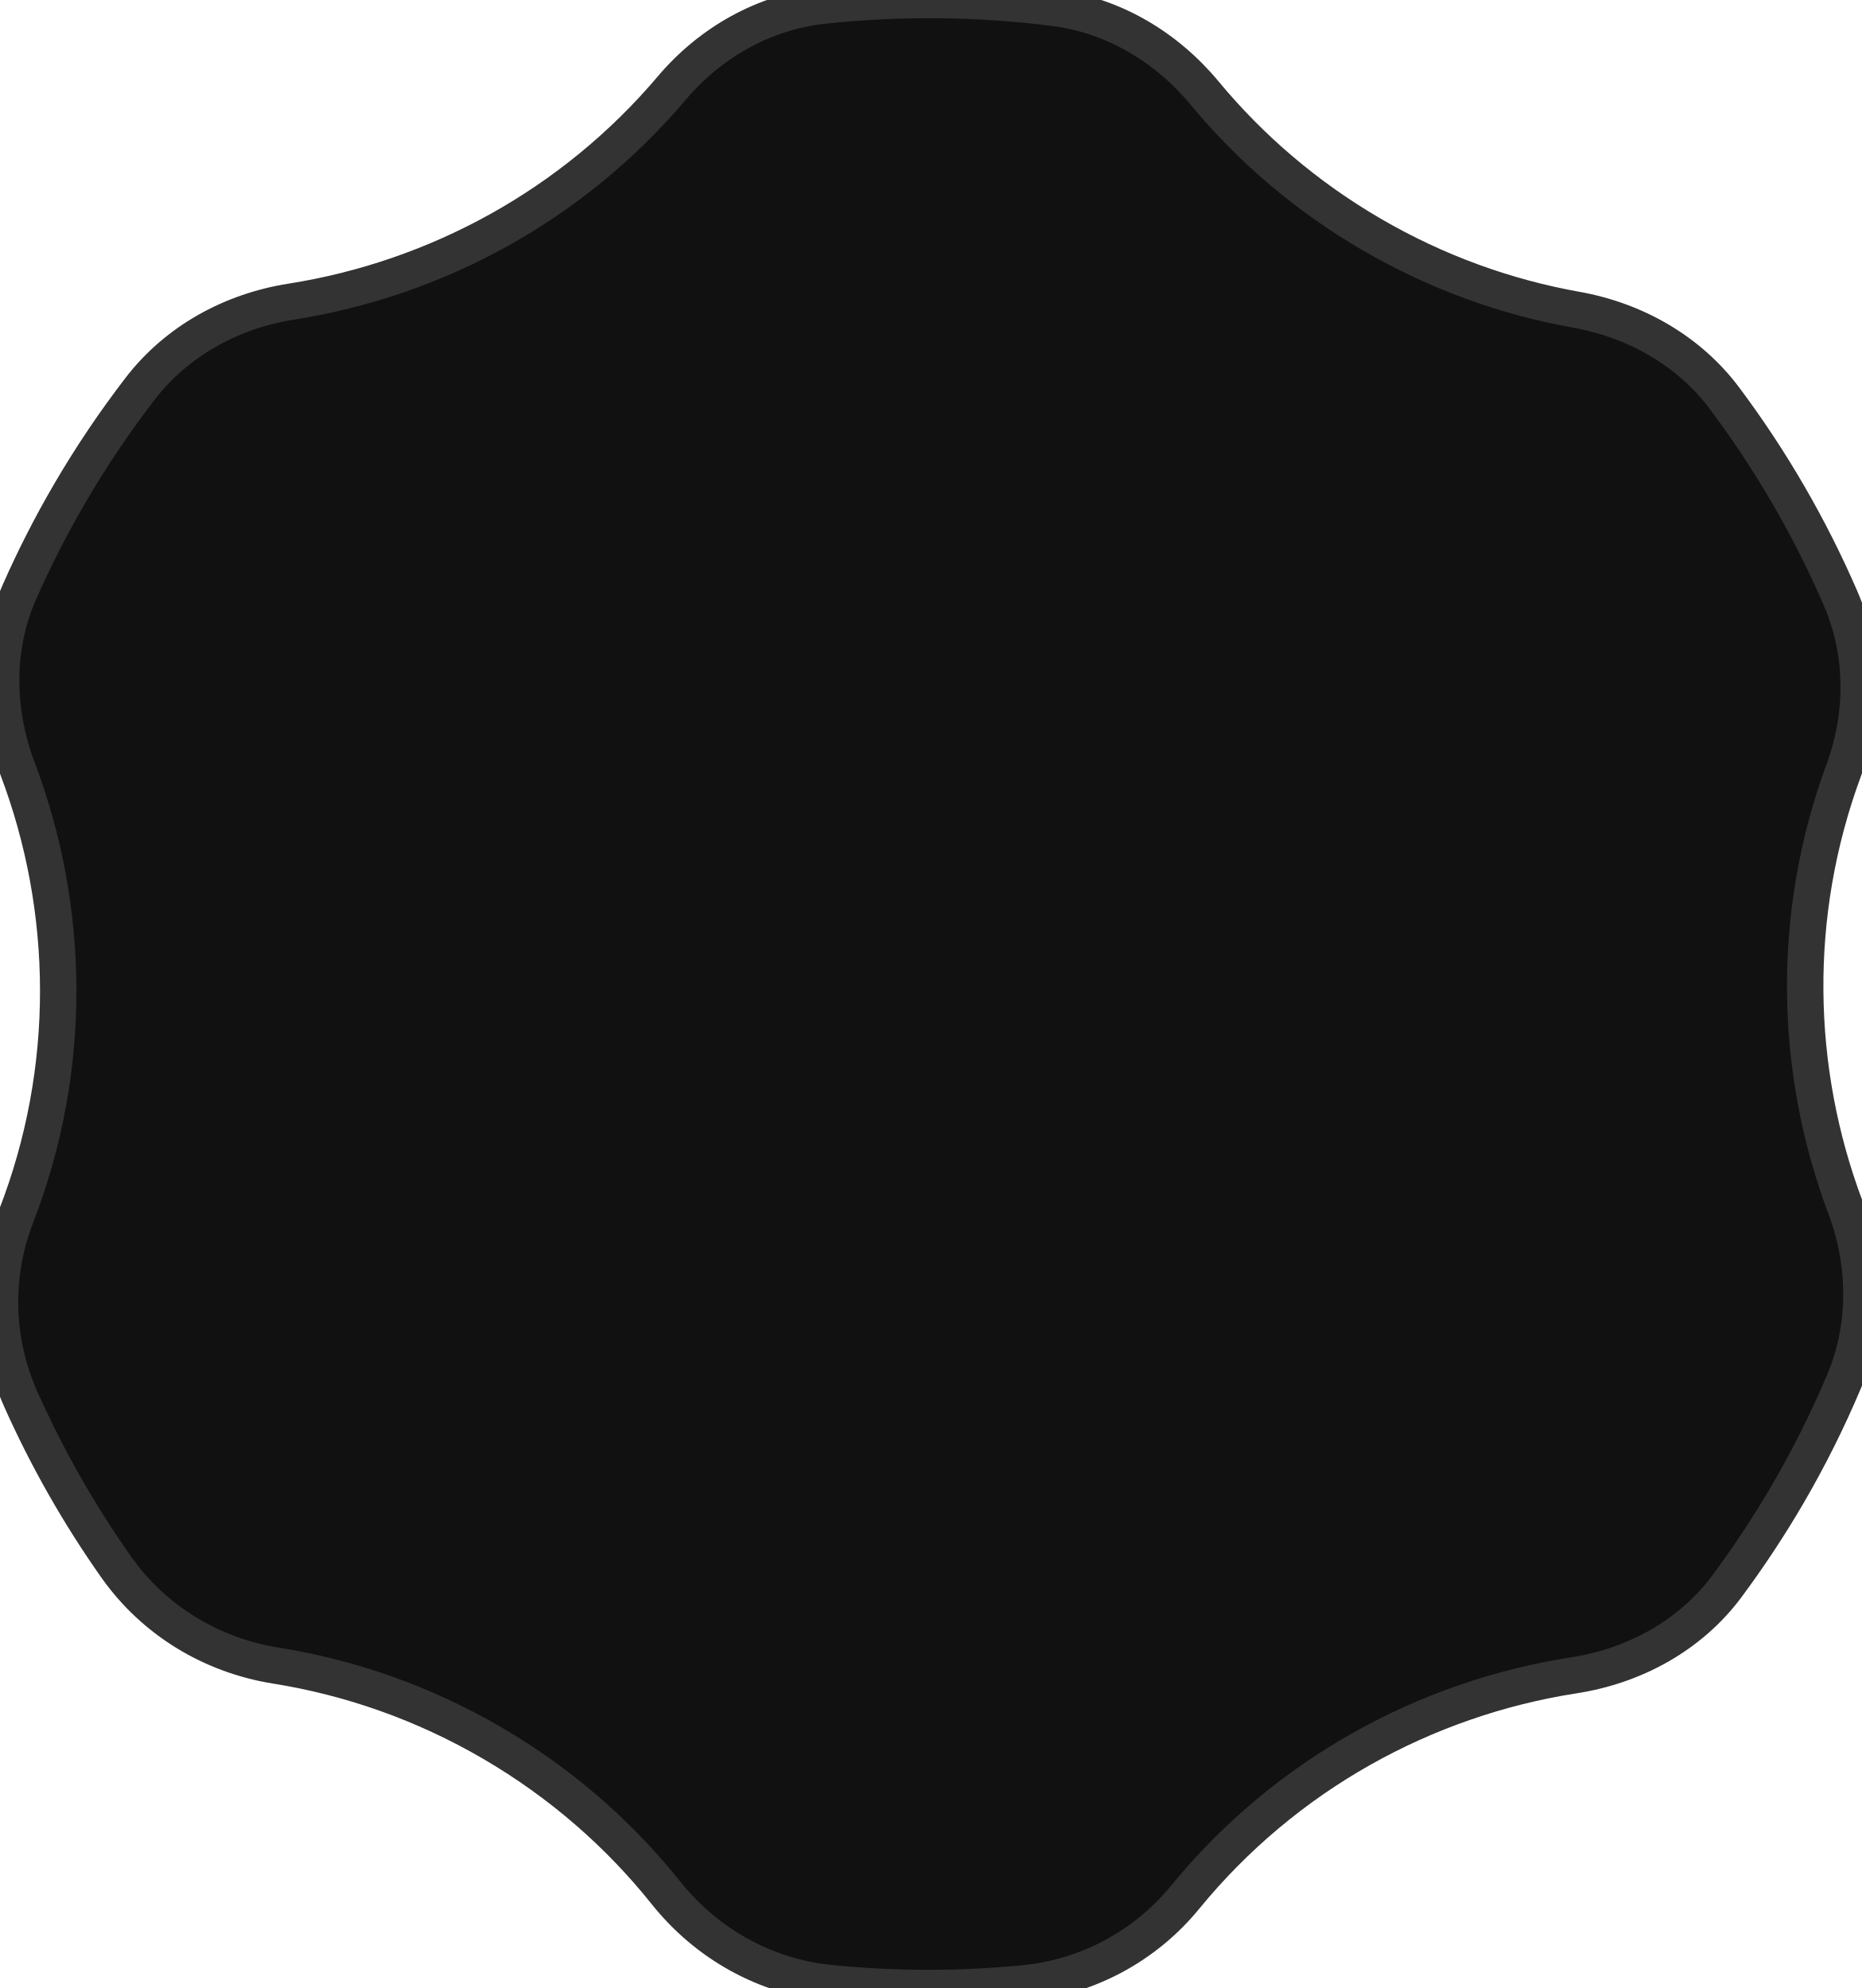
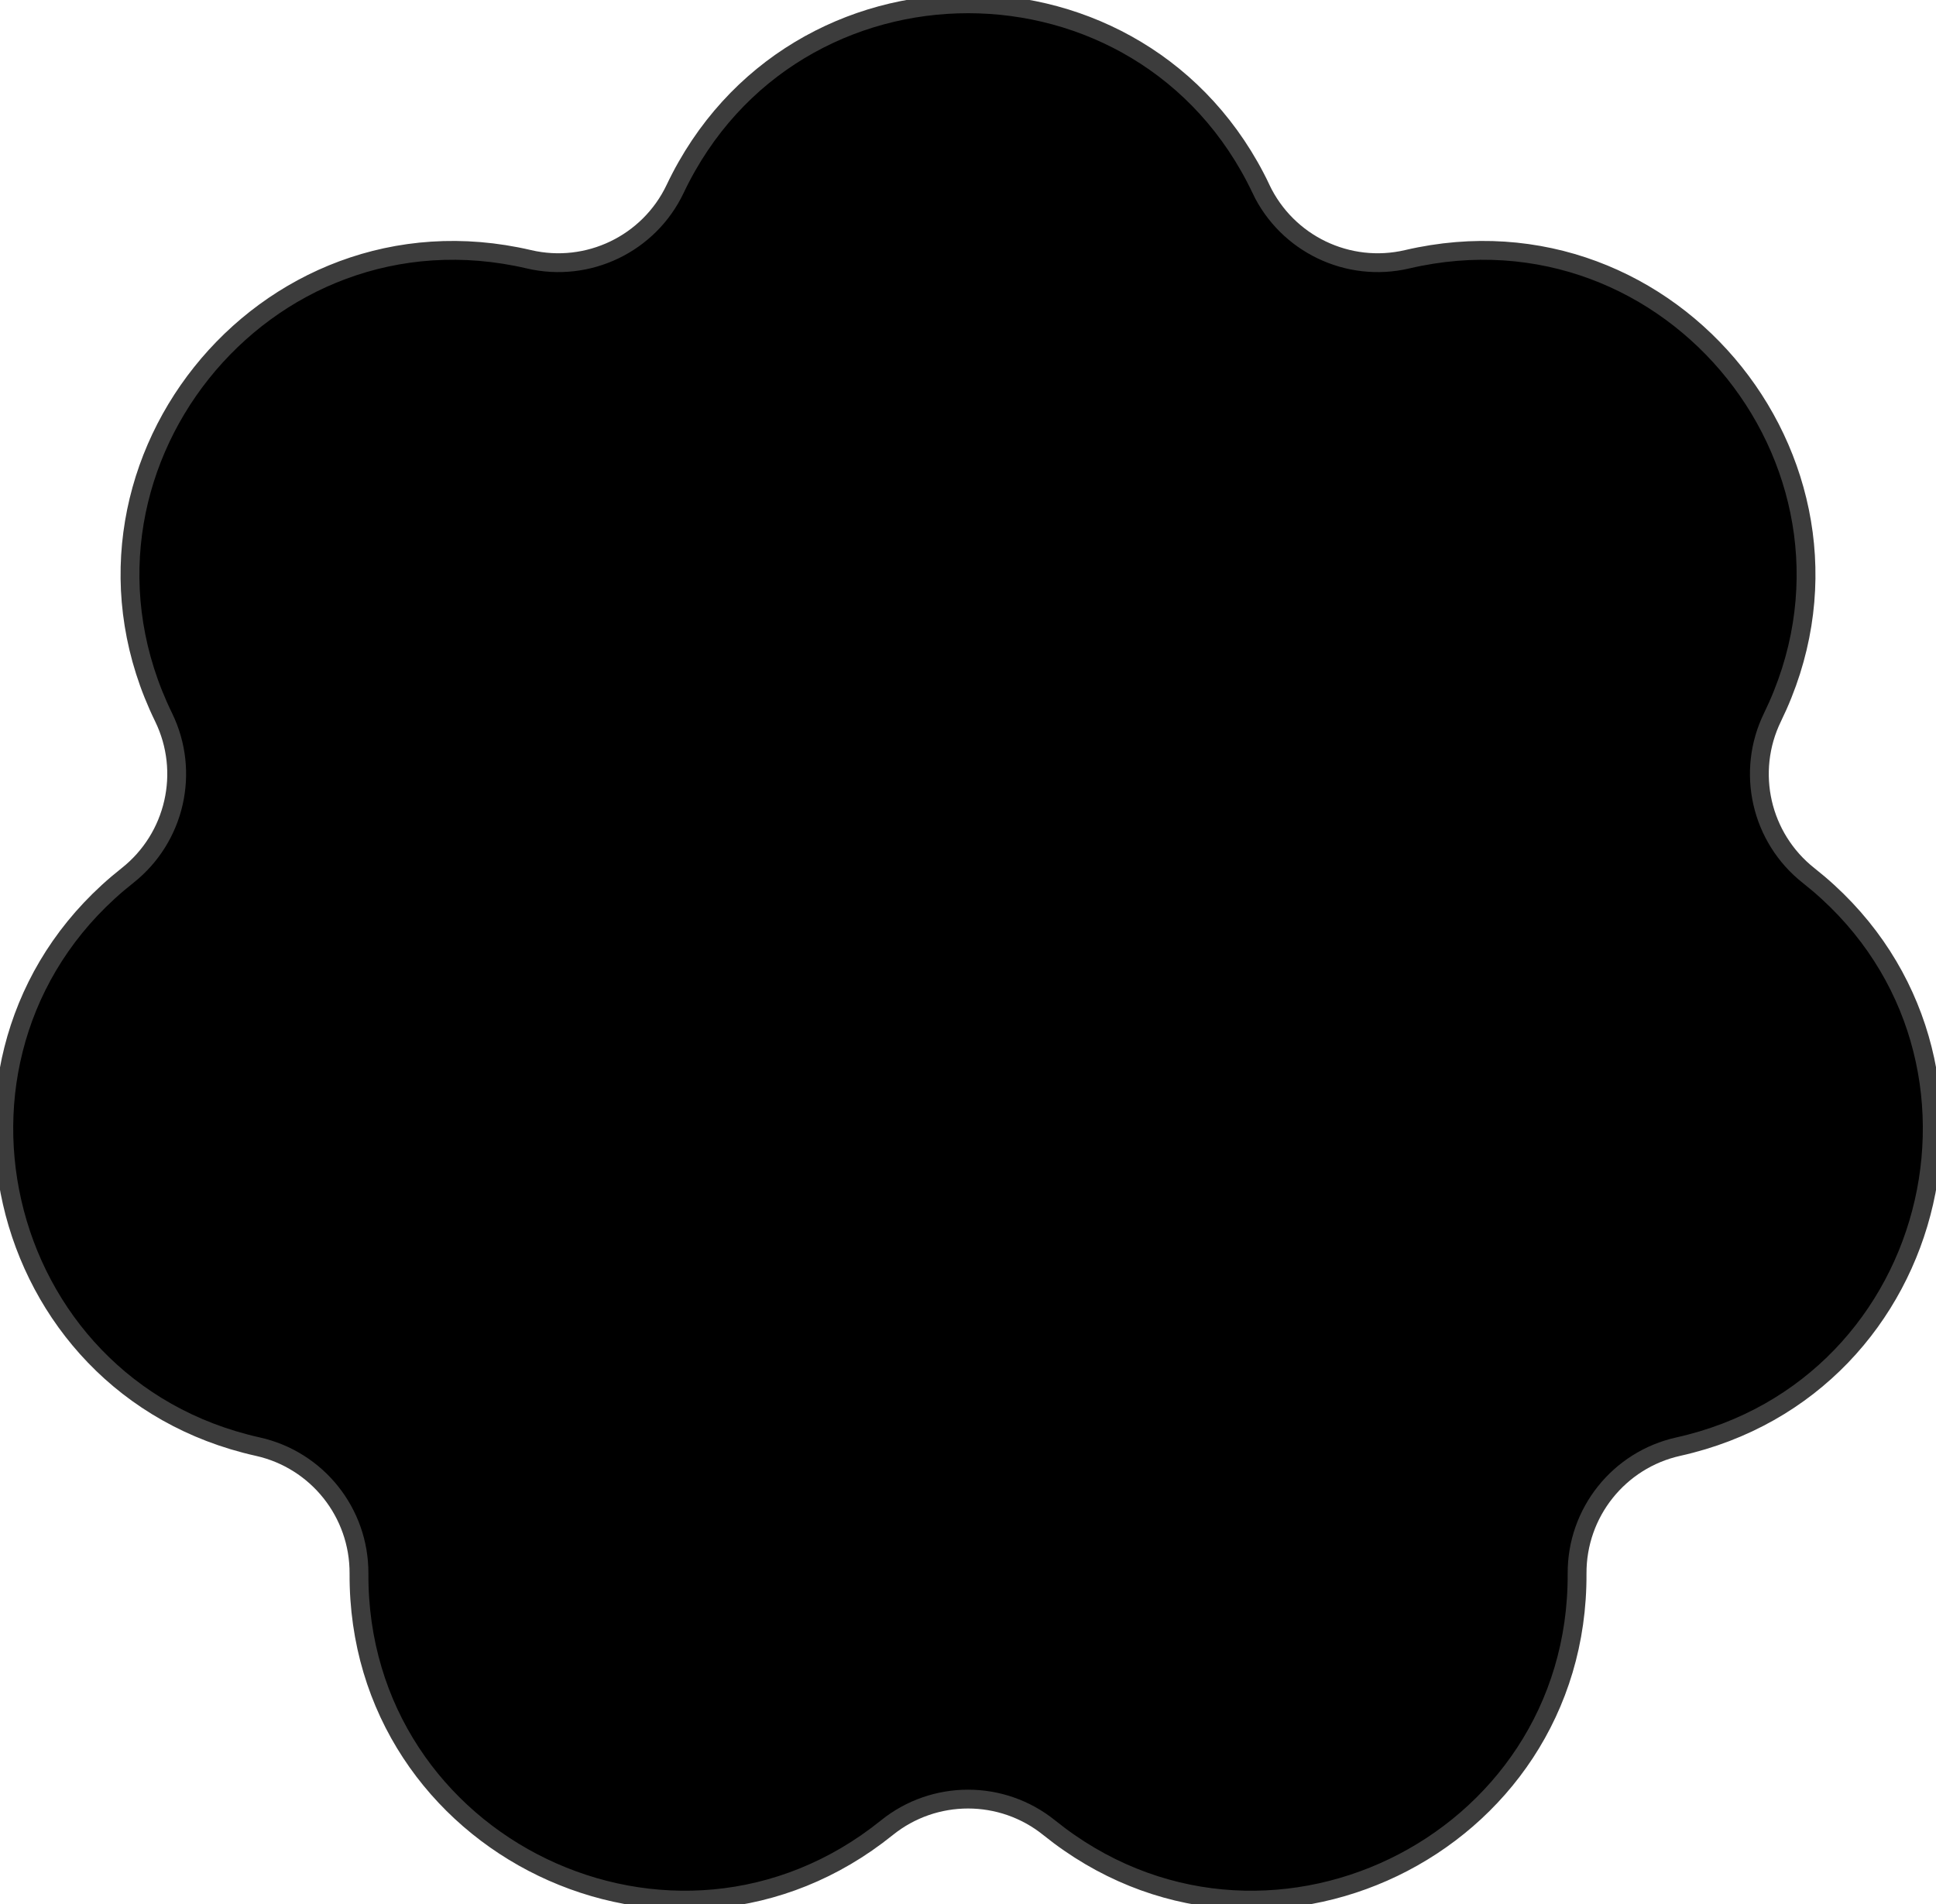
- <svg xmlns="http://www.w3.org/2000/svg" viewBox="0 0 383.39 409.56">
-   <path fill="#111111" d="M324.18,345.14c12.47-1.93,23.97-8.2,31.5-18.33,4.46-6.01,8.64-12.32,12.5-18.93,4.43-7.6,8.3-15.37,11.63-23.27,4.83-11.44,4.64-24.28.28-35.91-10.66-28.38-11.29-60.3-.37-89.94,4.24-11.51,4.25-24.25-.62-35.5-6.29-14.51-14.28-28.35-23.88-41.18-7.37-9.85-18.44-16.1-30.55-18.27-14.48-2.58-28.76-7.7-42.21-15.54-13.45-7.84-24.94-17.74-34.33-29.07-7.85-9.47-18.75-16.02-30.95-17.57-15.89-2.02-31.87-2.15-47.6-.47-12.2,1.31-23.27,7.6-31.2,16.96-20.4,24.12-48.48,39.31-78.43,44.03-12.26,1.93-23.53,8.1-31.1,17.95-5.22,6.79-10.08,13.99-14.51,21.59-3.86,6.62-7.29,13.36-10.31,20.2-5.1,11.54-4.88,24.64-.42,36.44,11,29.09,11.45,61.93-.29,92.22-4.73,12.21-4.38,25.75.96,37.71,5.39,12.08,11.97,23.68,19.68,34.61,7.74,10.97,19.6,18.15,32.86,20.27,15.28,2.44,30.37,7.68,44.54,15.94,14.17,8.26,26.17,18.8,35.82,30.89,8.38,10.49,20.47,17.27,33.83,18.59,13.3,1.32,26.64,1.33,39.81.06,13.03-1.25,24.99-7.62,33.28-17.76,20.57-25.15,49.36-40.95,80.09-45.72Z" stroke="#333333" stroke-width="7.5" />
+ <svg xmlns="http://www.w3.org/2000/svg" id="Layer_2" data-name="Layer 2" viewBox="0 0 257.13 252.9">
+   <path class="cls-1" d="M167.47,25.09h0c3.47,7.3,11.56,11.19,19.42,9.35h0c35.34-8.26,64.43,28.22,48.52,60.84h0c-3.54,7.26-1.55,16.01,4.8,21.02h0c28.5,22.48,18.11,67.97-17.31,75.86h0c-7.89,1.76-13.48,8.77-13.44,16.86h0c.19,36.3-41.85,56.54-70.11,33.76h0c-6.29-5.07-15.27-5.07-21.56,0h0c-28.26,22.78-70.3,2.53-70.11-33.76h0c.04-8.08-5.55-15.1-13.44-16.86h0c-35.43-7.89-45.81-53.38-17.31-75.86h0c6.34-5.01,8.34-13.76,4.8-21.02h0c-15.92-32.62,13.17-69.1,48.52-60.84h0c7.87,1.84,15.96-2.06,19.42-9.35h0c15.58-32.78,62.23-32.78,77.81,0Z" fill="black" stroke="#3C3C3C" stroke-width="2.5" />
</svg>
